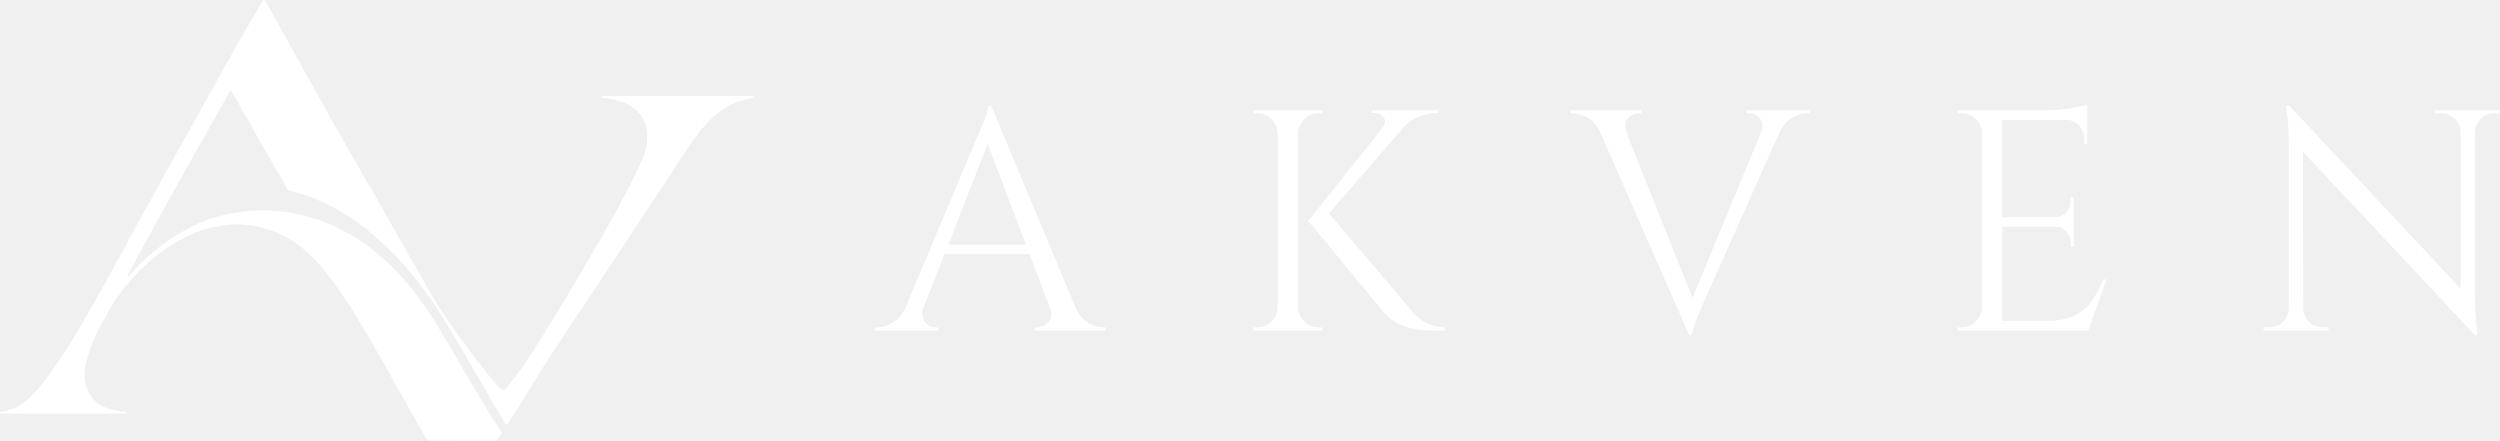
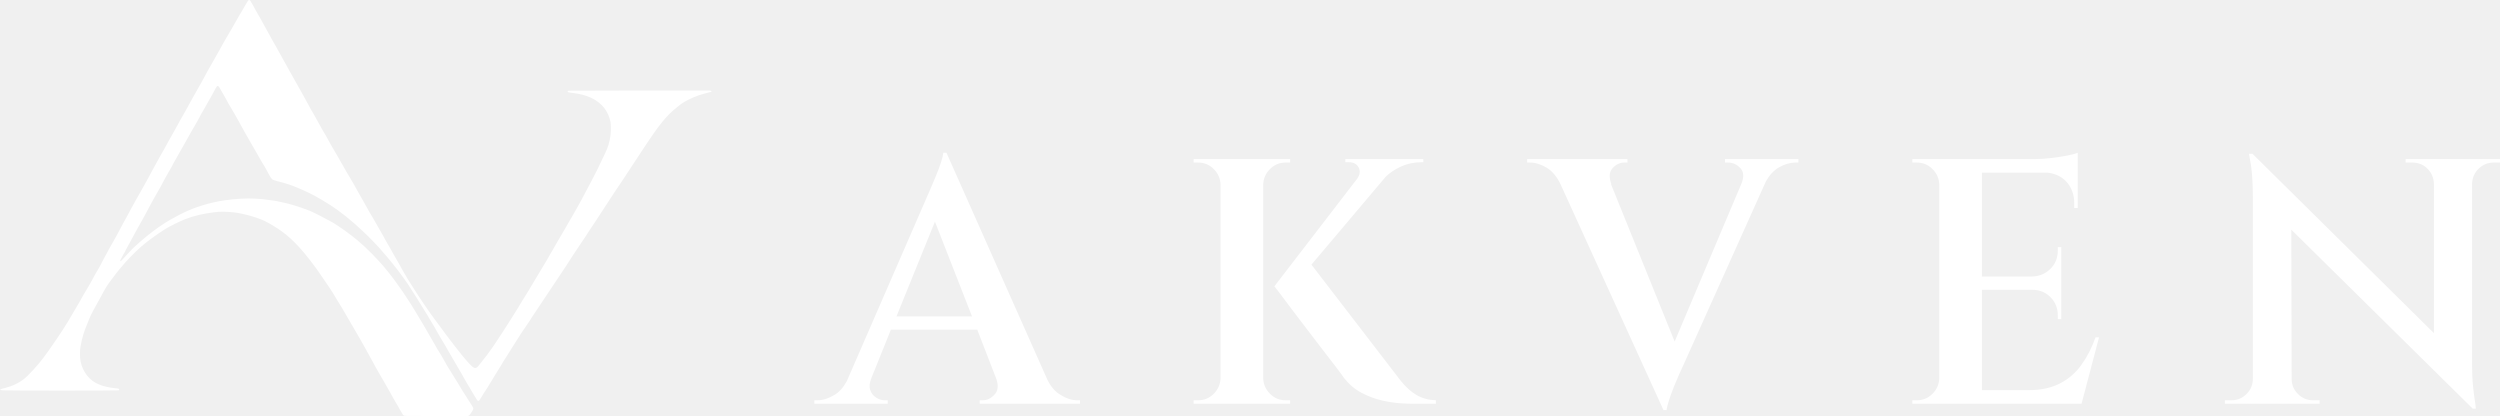
- <svg xmlns="http://www.w3.org/2000/svg" viewBox="0 -105 794.17 140" role="img" aria-label="AKVEN">
-   <g transform="translate(0 -105) scale(0.52632)">
+ <svg xmlns="http://www.w3.org/2000/svg" viewBox="0 -115.5 715.15 119" role="img" aria-label="AKVEN">
+   <g transform="translate(0 -115.5) scale(0.44737)">
    <path fill="#FFFFFF" fill-rule="evenodd" d="M258.2 265.7C257.8 265.5 257.4 264.9 256.2 262.8C255.8 262.1 254.9 260.6 254.3 259.4C253.6 258.2 252.8 256.8 252.5 256.4C252.3 255.9 251.9 255.2 251.6 254.8C251.3 254.3 250.2 252.3 249.1 250.3C246.3 245.3 245.7 244.3 243 239.7C240.5 235.3 239.9 234.3 238.2 231.1C234.9 225 233.2 222.1 230.6 217.4C222.8 204 221.3 201.3 218.8 197.1C218 195.9 216.6 193.6 215.6 191.9C214.6 190.2 213.4 188.2 212.9 187.4C212.4 186.6 211.4 185.1 210.7 184C209.9 182.9 208 180 206.4 177.7C202.6 172.2 202.6 172.1 201.2 170.3C192.2 158.1 185.2 151 177.2 145.9C173.7 143.6 169.5 141.3 167.2 140.4C162.7 138.7 160.2 137.9 153.9 136.5C151.3 135.9 147.2 135.5 143.5 135.4C140.1 135.3 140.1 135.4 136.4 135.8C129.4 136.7 124 138 118 140.3C114.8 141.6 108.3 144.8 105.6 146.5C100 150 93.5 154.8 89.8 158.1C84.3 163.2 82.3 165.2 76.7 171.8C75.3 173.5 74.1 175 71.4 178.6C68 183.2 67.6 183.9 64.4 189.9C63.3 192 61.8 194.7 61.1 195.9C58.6 200.4 57.7 202.1 55.7 207.3C53.5 212.6 52.4 216.3 51.5 221.6C51 224.2 51 228.5 51.5 231C52.9 238 57.5 243.7 63.5 245.9C64 246.1 64.6 246.3 64.8 246.4C66 246.9 69.9 247.8 72.5 248.1C75.8 248.4 75.8 248.5 76.1 248.7C76.4 249.1 76.2 249.5 75.7 249.6C75.1 249.8 4.9 249.8 2.2 249.6C0.3 249.5 0 249.4 0.2 249C0.4 248.8 1.1 248.6 3.5 248C8.1 246.8 11.5 245.2 15 242.6C17.9 240.4 24.1 233.7 27.9 228.6C31.5 223.9 40.8 210.2 43.4 205.7C45 203 48 197.8 50 194.5C50.6 193.5 51.6 191.8 52.2 190.6C52.9 189.4 53.8 187.7 54.4 186.8C56.4 183.6 59 179.1 60.5 176.1C61 175.2 62.1 173.2 63 171.8C63.8 170.3 65.1 168 65.7 166.7C66.4 165.4 67.3 163.6 67.8 162.8C68.3 162 69 160.6 69.5 159.6C70 158.7 71.1 156.8 71.9 155.4C72.7 154 73.7 152.1 74.2 151.3C74.9 149.9 75.8 148.2 78.9 142.5C79.3 141.7 80 140.6 80.3 140C80.6 139.4 81.7 137.3 82.8 135.4C83.8 133.4 84.7 131.8 84.8 131.7C84.8 131.6 85.6 130.2 86.5 128.6C87.5 126.9 88.8 124.6 89.5 123.3C90.2 122.1 91.4 120 92.1 118.7C94.1 115 95.2 113.1 95.3 112.9C95.3 112.9 96.4 110.9 97.6 108.6C98.8 106.3 100.8 102.7 102 100.6C103.2 98.5 104.7 95.8 105.4 94.6C107.1 91.4 108.2 89.4 111.7 83.3C112.3 82.3 113.3 80.5 113.9 79.3C114.6 78 115.9 75.6 117 73.8C119.6 69.1 120.9 66.9 123.2 62.6C124.3 60.6 125.9 57.9 126.6 56.6C128.2 53.9 130.9 48.9 132.6 45.7C134 43.1 134.4 42.4 138.2 35.8C139.8 33 141.6 29.9 142.1 28.8C142.7 27.8 143.8 25.9 144.5 24.6C148.1 18.5 149.7 15.8 150.8 13.7C151.5 12.5 152.7 10.4 153.4 9.2C154.2 8 155.4 5.9 156.1 4.6C158.7 0.1 158.8 0 159.3 0C159.7 0 160 0.3 160.4 1C160.5 1.2 160.9 2 161.4 2.7C161.8 3.4 162.6 4.9 163.2 6C163.8 7.1 165.2 9.7 166.4 11.6C168.5 15.4 170.7 19.3 171.9 21.6C172.3 22.3 173.3 24.1 174.1 25.6C174.9 27 176 28.9 176.5 29.8C177.6 31.8 181 38 182.6 40.8C183.3 42.1 184.2 43.8 184.7 44.6C186.2 47.2 187.7 50 190.5 54.9C192.4 58.3 193.1 59.5 193.8 60.8C194.6 62.3 196.1 65 197.2 67C197.8 68 198.6 69.5 199 70.3C199.5 71 200.4 72.7 201.1 73.9C201.8 75.2 202.9 77.2 203.6 78.4C204.3 79.7 205.4 81.7 206.1 82.9C206.8 84.1 207.8 85.9 208.4 86.8C210.8 91.3 213.7 96.3 215.4 99.1C216.4 100.8 217.6 102.8 217.9 103.5C218.3 104.2 219.1 105.5 219.6 106.4C220.1 107.3 220.8 108.5 221.1 109.1C221.5 109.7 222.6 111.5 223.6 113.3C225.3 116.1 226.8 118.8 228.4 121.7C228.7 122.3 230.4 125.3 232.2 128.4C233.9 131.4 235.9 134.9 236.5 136.1C237.2 137.2 238.1 138.8 238.5 139.4C239.4 141 244 149.1 245.3 151.3C245.7 152.2 246.6 153.7 247.1 154.6C247.6 155.5 248.8 157.6 249.8 159.3C250.8 161 252.2 163.5 252.9 164.8C254.4 167.4 255.1 168.5 256.1 170.4C256.5 171.1 257.2 172.4 257.7 173.3C258.2 174.1 258.9 175.3 259.3 176C260 177.3 261.4 179.6 262.7 181.6C266.7 187.9 269.3 191.9 271.4 194.9C273.1 197.3 274.8 199.7 275.7 201.1C276.1 201.7 278 204.3 279.9 206.8C281.8 209.4 284.5 213 285.9 214.9C292.9 224.2 298.5 231.1 301.1 233.6C303.5 235.9 304.4 235.9 306.3 233.5C310.3 228.6 313.1 224.8 315.3 221.6C316 220.5 318.5 216.7 320.8 213.3C323.1 209.8 325.6 205.9 326.3 204.7C327.1 203.5 328.1 201.8 328.7 200.9C330.8 197.5 331.9 195.9 333.9 192.4C335.1 190.4 336.8 187.7 337.7 186.3C339.1 184 342.9 177.7 346 172.4C346.5 171.5 348.3 168.5 349.9 165.9C351.4 163.2 353 160.4 353.5 159.7C354.9 157.2 358.4 151.1 360.4 147.8C361.5 145.9 362.8 143.8 363.2 142.9C363.7 142.1 364.9 140 365.9 138.3C366.8 136.6 368.6 133.6 369.7 131.6C370.8 129.6 372.6 126.4 373.6 124.4C375.4 121 375.7 120.4 378.1 115.9C380.1 112.2 382.8 106.9 386.5 98.9C388.9 94 389.7 91.2 390.4 86.4C390.7 84.1 390.7 79.8 390.4 78.1C389.8 74.8 388.2 71.3 386.2 68.8C381.8 63.5 375.4 60.5 365.9 59.4C364.7 59.2 363.6 59.1 363.4 59C362.8 58.7 362.8 58.2 363.5 58C363.9 57.9 452.2 57.8 453.7 57.9C454.7 58 455 58.2 455 58.4C455 58.7 454.8 58.8 451 59.7C447.3 60.7 446.2 61.1 443.3 62.3C439.2 64.1 436.5 65.6 433.7 67.9C425.8 74.2 422 78.9 409.9 97.3C405.6 103.9 400 112.4 398.2 115.1C397.8 115.7 396.6 117.5 395.5 119.1C394.4 120.7 393 122.9 392.3 123.9C390.6 126.4 382.7 138.5 380.6 141.8C379.7 143.2 377.9 145.9 376.6 147.8C375.4 149.7 373.6 152.5 372.6 153.9C369.5 158.6 367.3 161.9 365.8 164.1C365 165.3 363.4 167.8 362.2 169.7C361 171.5 359.2 174.2 358.3 175.6C357.3 177 354.3 181.5 351.6 185.6C348.9 189.7 345.2 195.3 343.4 197.9C341.6 200.6 339.5 203.7 338.9 204.8C338.2 205.8 336.9 207.8 336 209.1C335.1 210.5 333.9 212.2 333.4 212.9C332 215 329.5 219 328 221.4C326.7 223.5 325.9 224.8 323.3 228.9C322.5 230 321.3 232 320.6 233.3C319.8 234.5 318.5 236.8 317.5 238.3C316.6 239.7 315.2 242 314.4 243.4C312.7 246.2 311.1 248.9 309 252C308.3 253.2 307.4 254.6 307.1 255.1C306.4 256.2 306.1 256.5 305.6 256.3C305.4 256.2 305.1 255.9 305 255.7C304.9 255.5 304.1 254.2 303.2 252.8C302.4 251.4 301.4 249.8 301 249.1C300.7 248.5 299.9 247.1 299.2 246.1C297.7 243.5 296.1 240.8 295.4 239.4C294.3 237.6 291.1 232 288.8 228.1C288.3 227.2 287.5 225.8 287 225C285.6 222.5 283.4 218.6 282.2 216.8C280.2 213.3 278.8 211.1 277.9 209.3C276.8 207.4 275.8 205.8 274.8 204.1C274.4 203.4 273.7 202.3 273.2 201.4C269.5 195.3 263.9 186.3 260.7 181.5C257.4 176.6 252.2 169.8 247.2 163.9C246.1 162.7 245 161.4 244.6 160.9C243.1 158.9 236 151.5 232.4 148.2C225.2 141.3 217.3 135 211 131C204 126.6 199 123.8 193.8 121.6C193 121.3 192 120.8 191.5 120.6C186.8 118.5 182.6 117.1 177.1 115.8C175 115.2 174.2 114.9 173.8 114.4C173.5 114.2 172.6 112.7 171.7 111.1C170.9 109.4 169.7 107.4 169.2 106.5C168 104.6 166.4 102 165.6 100.4C162.3 94.6 160.4 91.3 159.5 89.8C157.8 86.8 154.8 81.6 153 78.2C151.3 75.1 149.8 72.5 147.5 68.6C146.8 67.6 145.4 65.1 144.4 63.1C140 55.2 139.8 55 139.3 55C138.7 55 138.7 54.9 136.2 59.6C135.5 60.9 134.5 62.8 133.9 63.7C132 67.1 130.2 70.2 129.6 71.3C129.2 71.8 128.2 73.7 127.4 75.3C126.5 77 125.2 79.2 124.6 80.3C123.9 81.4 123 82.9 122.6 83.7C121.7 85.4 121.3 86.1 115.9 95.6C113.5 99.9 111.7 103.1 111.2 103.9C111 104.4 110.2 105.8 109.5 107.1C106.6 112.1 106 113.2 104.7 115.6C103.5 118 102.7 119.4 100.7 122.9C100.2 123.7 98.7 126.5 97.2 129.1C95.8 131.8 94 135 93.3 136.4C92.6 137.7 91.6 139.5 91.1 140.4C90.3 141.8 88.2 145.5 87.2 147.4C86.7 148.3 84.1 153.1 82.8 155.5C82.4 156.3 81.7 157.6 81.2 158.4C80.8 159.2 80.2 160.2 80 160.8C79.7 161.3 79.1 162.3 78.6 163.2C77.2 165.6 76.6 167 77 167C77.3 167 78.5 165.9 80 164.1C82.7 161.1 85.5 158.1 87.5 156.5C88.4 155.6 90 154.3 91 153.4C94.1 150.8 94.9 150.1 97.7 148C102.5 144.3 108 140.8 112.4 138.6C113.6 137.9 115.7 136.8 117 136.2C124.1 132.6 134.4 129.4 143.6 128.1C150.1 127.1 158.3 126.7 163.1 127C167 127.2 169.7 127.5 171.4 127.8C172.3 127.9 174.1 128.1 175.2 128.3C176.4 128.5 177.7 128.7 178.3 128.9C178.8 129 179.8 129.2 180.6 129.4C185 130.2 192 132.4 198.1 134.8C200.9 136 207.2 139.2 212.8 142.3C216.5 144.5 223.2 149.2 228.5 153.6C234.1 158.2 242.3 166.5 247.4 172.9C253.6 180.4 261.7 192.3 267.2 201.8C267.8 202.8 268.9 204.7 269.7 206C270.4 207.3 271.6 209.2 272.2 210.2C272.8 211.2 273.7 212.9 274.3 213.9C274.9 214.9 276.2 217.2 277.2 218.9C279 222.1 280.6 224.9 281.9 226.8C282.2 227.4 283.1 228.9 283.8 230.1C284.5 231.4 285.4 233 285.8 233.7C287 235.7 290.9 242 292.8 245C293.7 246.5 295.1 248.8 295.8 250C296.6 251.2 297.4 252.4 297.6 252.8C298.2 253.7 300.9 257.9 301.8 259.4C303 261.4 303 261.3 301.1 264.2C300.5 265.2 300.2 265.5 299.8 265.7L299.2 266L278.9 266C258.8 266 258.6 266 258.2 265.7Z" />
  </g>
-   <path transform="translate(278.97 0)" fill="#FFFFFF" d="M35-71.40L35.90-71.40L62.70-7.30Q64.20-3.90 66.70-2.45Q69.20-1 71.50-1L72.30-1L72.30 0L49.80 0L49.80-1L50.70-1Q52.60-1 54.10-2.70Q55.50-4.10 54.70-6.70L48.10-24.30L21.10-24.30L14.20-6.80Q13.80-5.10 14.20-3.90Q14.70-2.50 15.85-1.75Q17-1 18.20-1L19.10-1L19.10 0L-1 0L-1-1L-0.10-1Q2.20-1 4.70-2.50Q6.80-3.80 8.40-6.60L31.30-61.10L31.90-62.40Q32.40-63.60 33.15-65.40Q33.90-67.20 34.45-68.90Q35-70.60 35-71.40M34.80-59.40L22.30-27.30L46.90-27.30L34.80-59.40M156.80-70L177.90-70L177.90-69.10L177.50-69.10Q174.20-69.10 171.40-67.80Q169.10-66.80 167.40-65.10L143.20-37.20L170.50-5.10Q172.60-3.10 174.75-2.10Q176.90-1.10 180-1L180 0L175.70 0Q174.70 0 172.85-0.15Q171-0.30 168.85-0.85Q166.70-1.40 164.55-2.55Q162.40-3.70 160.70-5.70L154.50-13.20Q151.70-16.50 148.65-20.25Q145.60-24 142.90-27.30L136.60-34.80L160.30-64.50Q161.50-66.10 160.70-67.60Q159.80-69.10 157.80-69.10L156.80-69.10L156.80-70M126.90-7.30L126.90-62.70Q126.80-65.30 124.95-67.15Q123.10-69 120.50-69L119.20-69L119.20-70L141.10-70L141.10-69L139.80-69Q137.20-69 135.35-67.15Q133.50-65.30 133.40-62.70L133.40-7.30Q133.50-4.70 135.35-2.85Q137.20-1 139.80-1L141.10-1L141.10 0L119.20 0L119.20-1L120.50-1Q123.10-1 124.95-2.85Q126.80-4.70 126.90-7.30M258.50 1.40L257.60 1.40L229.50-62.70Q228-66.10 225.50-67.55Q223-69 220.70-69L219.90-69L219.90-70L242.40-70L242.40-69L241.50-69Q239.60-69 238.15-67.40Q236.70-65.80 237.80-62.80L237.70-62.80L258.70-10.40L280.70-63.50Q281.40-66 280.10-67.40Q278.60-69 276.70-69L275.80-69L275.80-70L295.90-70L295.90-69L295-69Q292.80-69 290.30-67.55Q287.80-66.10 286.20-62.70L262.20-8.90L261.70-7.70Q261.10-6.40 260.35-4.60Q259.60-2.80 259.05-1.10Q258.50 0.60 258.50 1.40M389.20-16.20L390.20-16.20L384.40 0L342.90 0L342.90-1L344.20-1Q346.80-1 348.65-2.85Q350.50-4.70 350.60-7.30L350.60-62.70Q350.60-65.30 348.70-67.15Q346.80-69 344.20-69L343-69L342.90-70L371.90-70Q374.10-70 376.55-70.30Q379-70.60 381.10-71Q383.20-71.40 384.10-71.80L384.10-59.20L383.10-59.20L383.10-61Q383.10-63.40 381.40-65.20Q380-66.60 378.10-66.90L357.10-66.90L357.10-36L374-36Q376-36.10 377.40-37.55Q378.80-39 378.80-41L378.80-42.40L379.80-42.40L379.80-26.60L378.80-26.60L378.80-28.10Q378.80-30.10 377.40-31.55Q376-33 374-33L357.10-33L357.10-3.10L371.40-3.10Q376.70-3.10 380.05-4.75Q383.40-6.40 385.50-9.40Q387.60-12.40 389.20-16.20M447.20-71.50L448.20-71.50L502.70-13.30L502.70-62.90Q502.60-65.50 500.85-67.25Q499.10-69 496.50-69L494.60-69L494.60-70L515.20-70L515.20-69L513.40-69Q510.90-69 509.10-67.25Q507.30-65.50 507.20-62.90L507.20-11.40Q507.20-8.20 507.40-5.25Q507.60-2.30 507.90-0.50L508.10 1.40L507.20 1.40L452.60-56.80L452.70-7.10Q452.70-4.60 454.50-2.80Q456.30-1 458.80-1L460.70-1L460.70 0L440.10 0L440.10-1L442-1Q444.50-1 446.30-2.80Q448.10-4.60 448.10-7.10L448.10-59Q448.10-64.10 447.70-67.80" />
+   <path transform="translate(235.15 0)" fill="#FFFFFF" d="M34.70-71.80L35.60-71.80L64.50-6.80Q66-3.80 68.30-2.50Q70.70-1 73-1L73.80-1L73.80 0L45.10 0L45.10-1L46-1Q47.90-1 49.40-2.70Q50.80-4.20 49.90-7L44.40-21.20L19.70-21.20L14.10-7.30Q13.30-5.30 13.80-3.90Q14.30-2.50 15.50-1.75Q16.70-1 17.90-1L18.80-1L18.80 0L-2.20 0L-2.20-1L-1.30-1Q1-1 3.50-2.50Q5.60-3.70 7.10-6.50L30.20-59.60Q30.40-60 31.05-61.55Q31.70-63.10 32.55-65.10Q33.40-67.10 34-68.95Q34.60-70.80 34.70-71.80M42.90-25L32.30-52.10L21.30-25L42.90-25M114-7.30L114-62.70Q113.90-65.30 112.05-67.15Q110.20-69 107.60-69L106.30-69L106.30-70L133.90-70L133.90-69L132.60-69Q130-69 128.15-67.15Q126.30-65.30 126.20-62.70L126.20-7.30Q126.30-4.70 128.15-2.85Q130-1 132.60-1L133.90-1L133.90 0L106.30 0L106.30-1L107.60-1Q110.20-1 112.05-2.85Q113.90-4.70 114-7.30M149.70-70L172-70L172-69.10L171.60-69.10Q168.30-69.10 165.50-67.80Q163.10-66.70 161.30-65L140-39.80L165.60-6.50Q167.80-3.80 170.15-2.45Q172.50-1.10 175.60-1L175.60 0L168.70 0Q167.60 0 165.30-0.15Q163-0.30 160.15-0.95Q157.30-1.60 154.40-3.10Q151.50-4.60 149.30-7.40Q149-7.90 147.45-9.95Q145.90-12 143.60-14.95Q141.30-17.90 138.85-21.15Q136.40-24.40 134.25-27.20Q132.10-30 130.80-31.80L129.40-33.60L153.10-64.40Q154.30-66.10 153.50-67.60Q152.70-69.10 150.70-69.10L149.70-69.10L149.70-70M241.60 1.80L240.70 1.80L211.30-62.70Q209.70-66.10 207.25-67.55Q204.80-69 202.50-69L201.70-69L201.70-70L230.40-70L230.40-69L229.50-69Q227.60-69 226.15-67.40Q224.70-65.80 225.80-62.80L225.70-62.80L243.90-17.80L263.10-63.20Q264.10-65.90 262.70-67.40Q261.20-69 259.20-69L258.30-69L258.30-70L279.30-70L279.30-69L278.40-69Q276.20-69 273.70-67.60Q271.50-66.30 270-63.60L246.10-10.40Q245.90-10 245.20-8.45Q244.50-6.90 243.70-4.90Q242.90-2.90 242.30-1.05Q241.70 0.80 241.60 1.80M364.30-19L365.30-19L360.30 0L311.90 0L311.90-1L313.20-1Q315.80-1 317.65-2.85Q319.50-4.70 319.60-7.30L319.60-62.70Q319.50-65.30 317.65-67.15Q315.80-69 313.20-69L311.90-69L311.90-70L347-70Q349.20-70 351.65-70.30Q354.10-70.60 356.20-71Q358.30-71.40 359.20-71.80L359.20-56L358.20-56L358.20-57.40Q358.20-61.20 355.80-63.70Q353.80-65.70 350.70-66.10L331.80-66.10L331.80-36.40L346.20-36.40Q349.30-36.50 351.40-38.60Q353.50-40.70 353.50-43.80L353.50-44.80L354.50-44.80L354.50-24.20L353.50-24.20L353.50-25.30Q353.50-28.40 351.40-30.50Q349.30-32.60 346.20-32.60L331.80-32.60L331.80-3.90L345.20-3.90Q350.30-3.90 354-5.75Q357.70-7.60 360.20-11.05Q362.70-14.50 364.30-19M408.20-71.50L409.20-71.50L461.10-20.20L461.10-62.90Q461-65.50 459.25-67.25Q457.50-69 454.90-69L453-69L453-70L480-70L480-69L478.20-69Q475.70-69 473.90-67.25Q472.10-65.50 472-62.90L472-11.40Q472-7.80 472.30-4.90Q472.60-2 472.90-0.30L473.10 1.40L472.20 1.40L420.30-49.80L420.40-7.10Q420.40-4.60 422.20-2.80Q424-1 426.50-1L428.40-1L428.40 0L401.30 0L401.30-1L403.20-1Q405.70-1 407.50-2.80Q409.30-4.60 409.30-7.10L409.30-59Q409.30-64.40 408.80-68" />
</svg>
